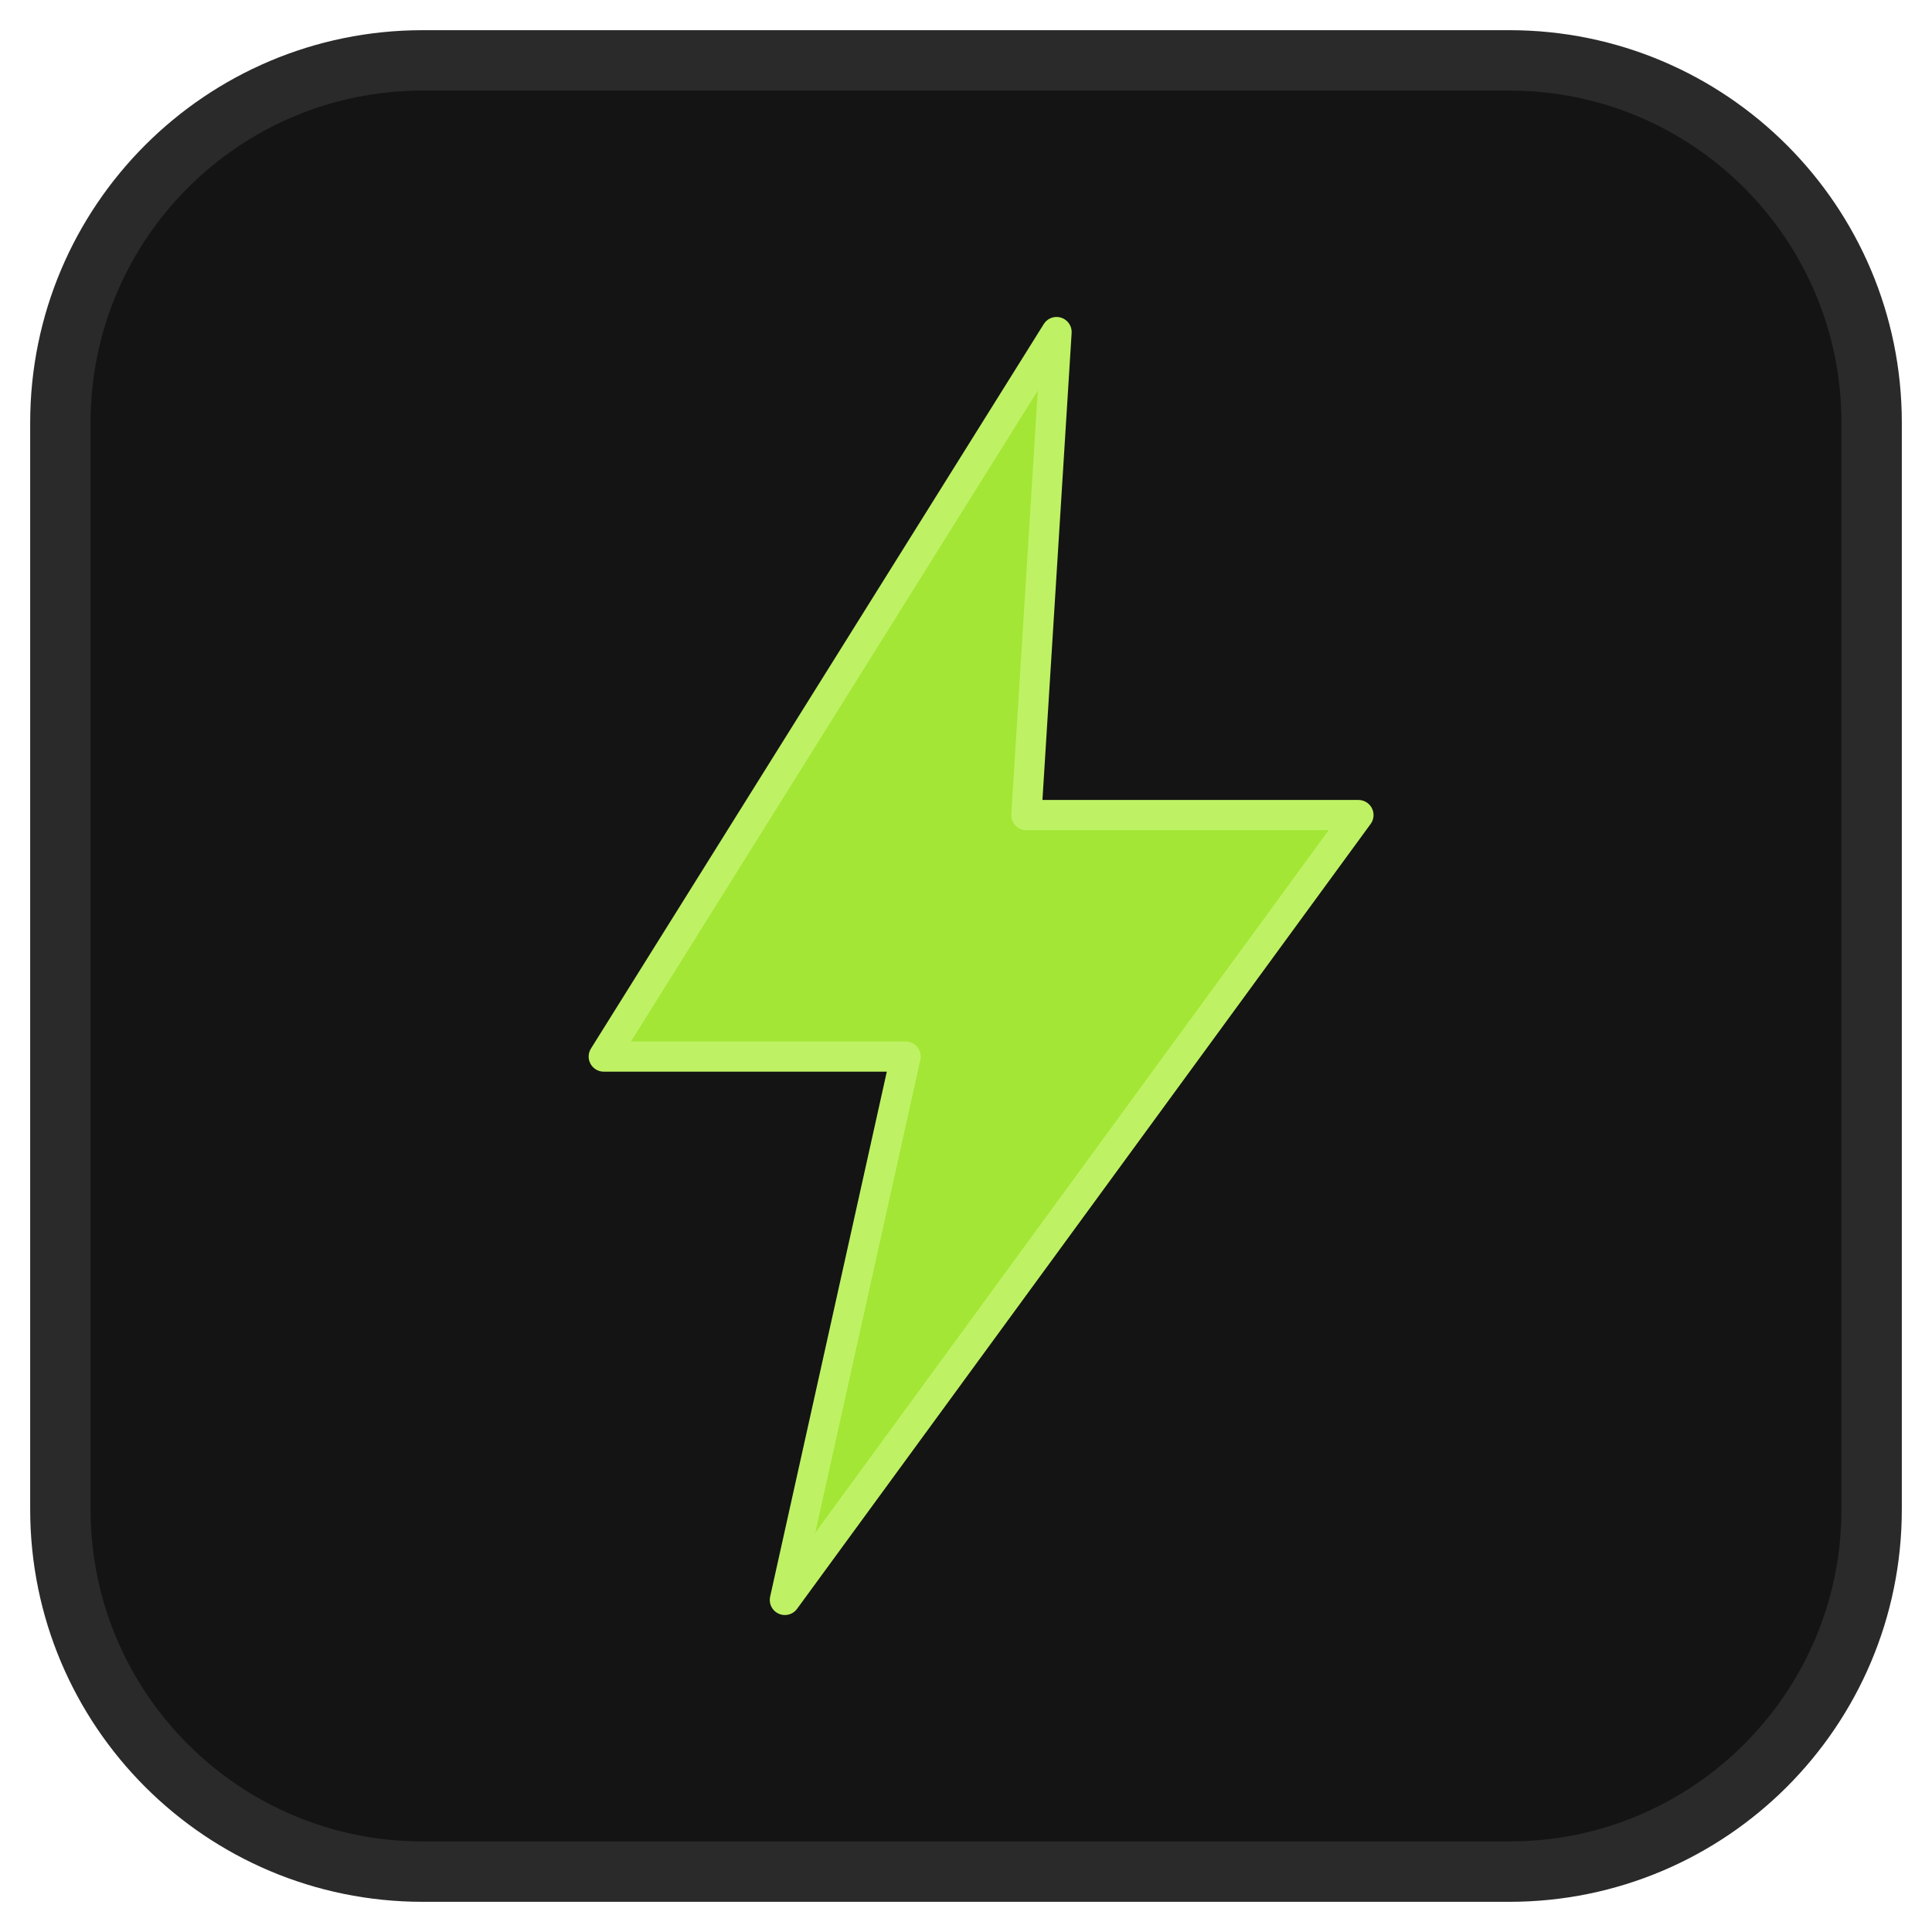
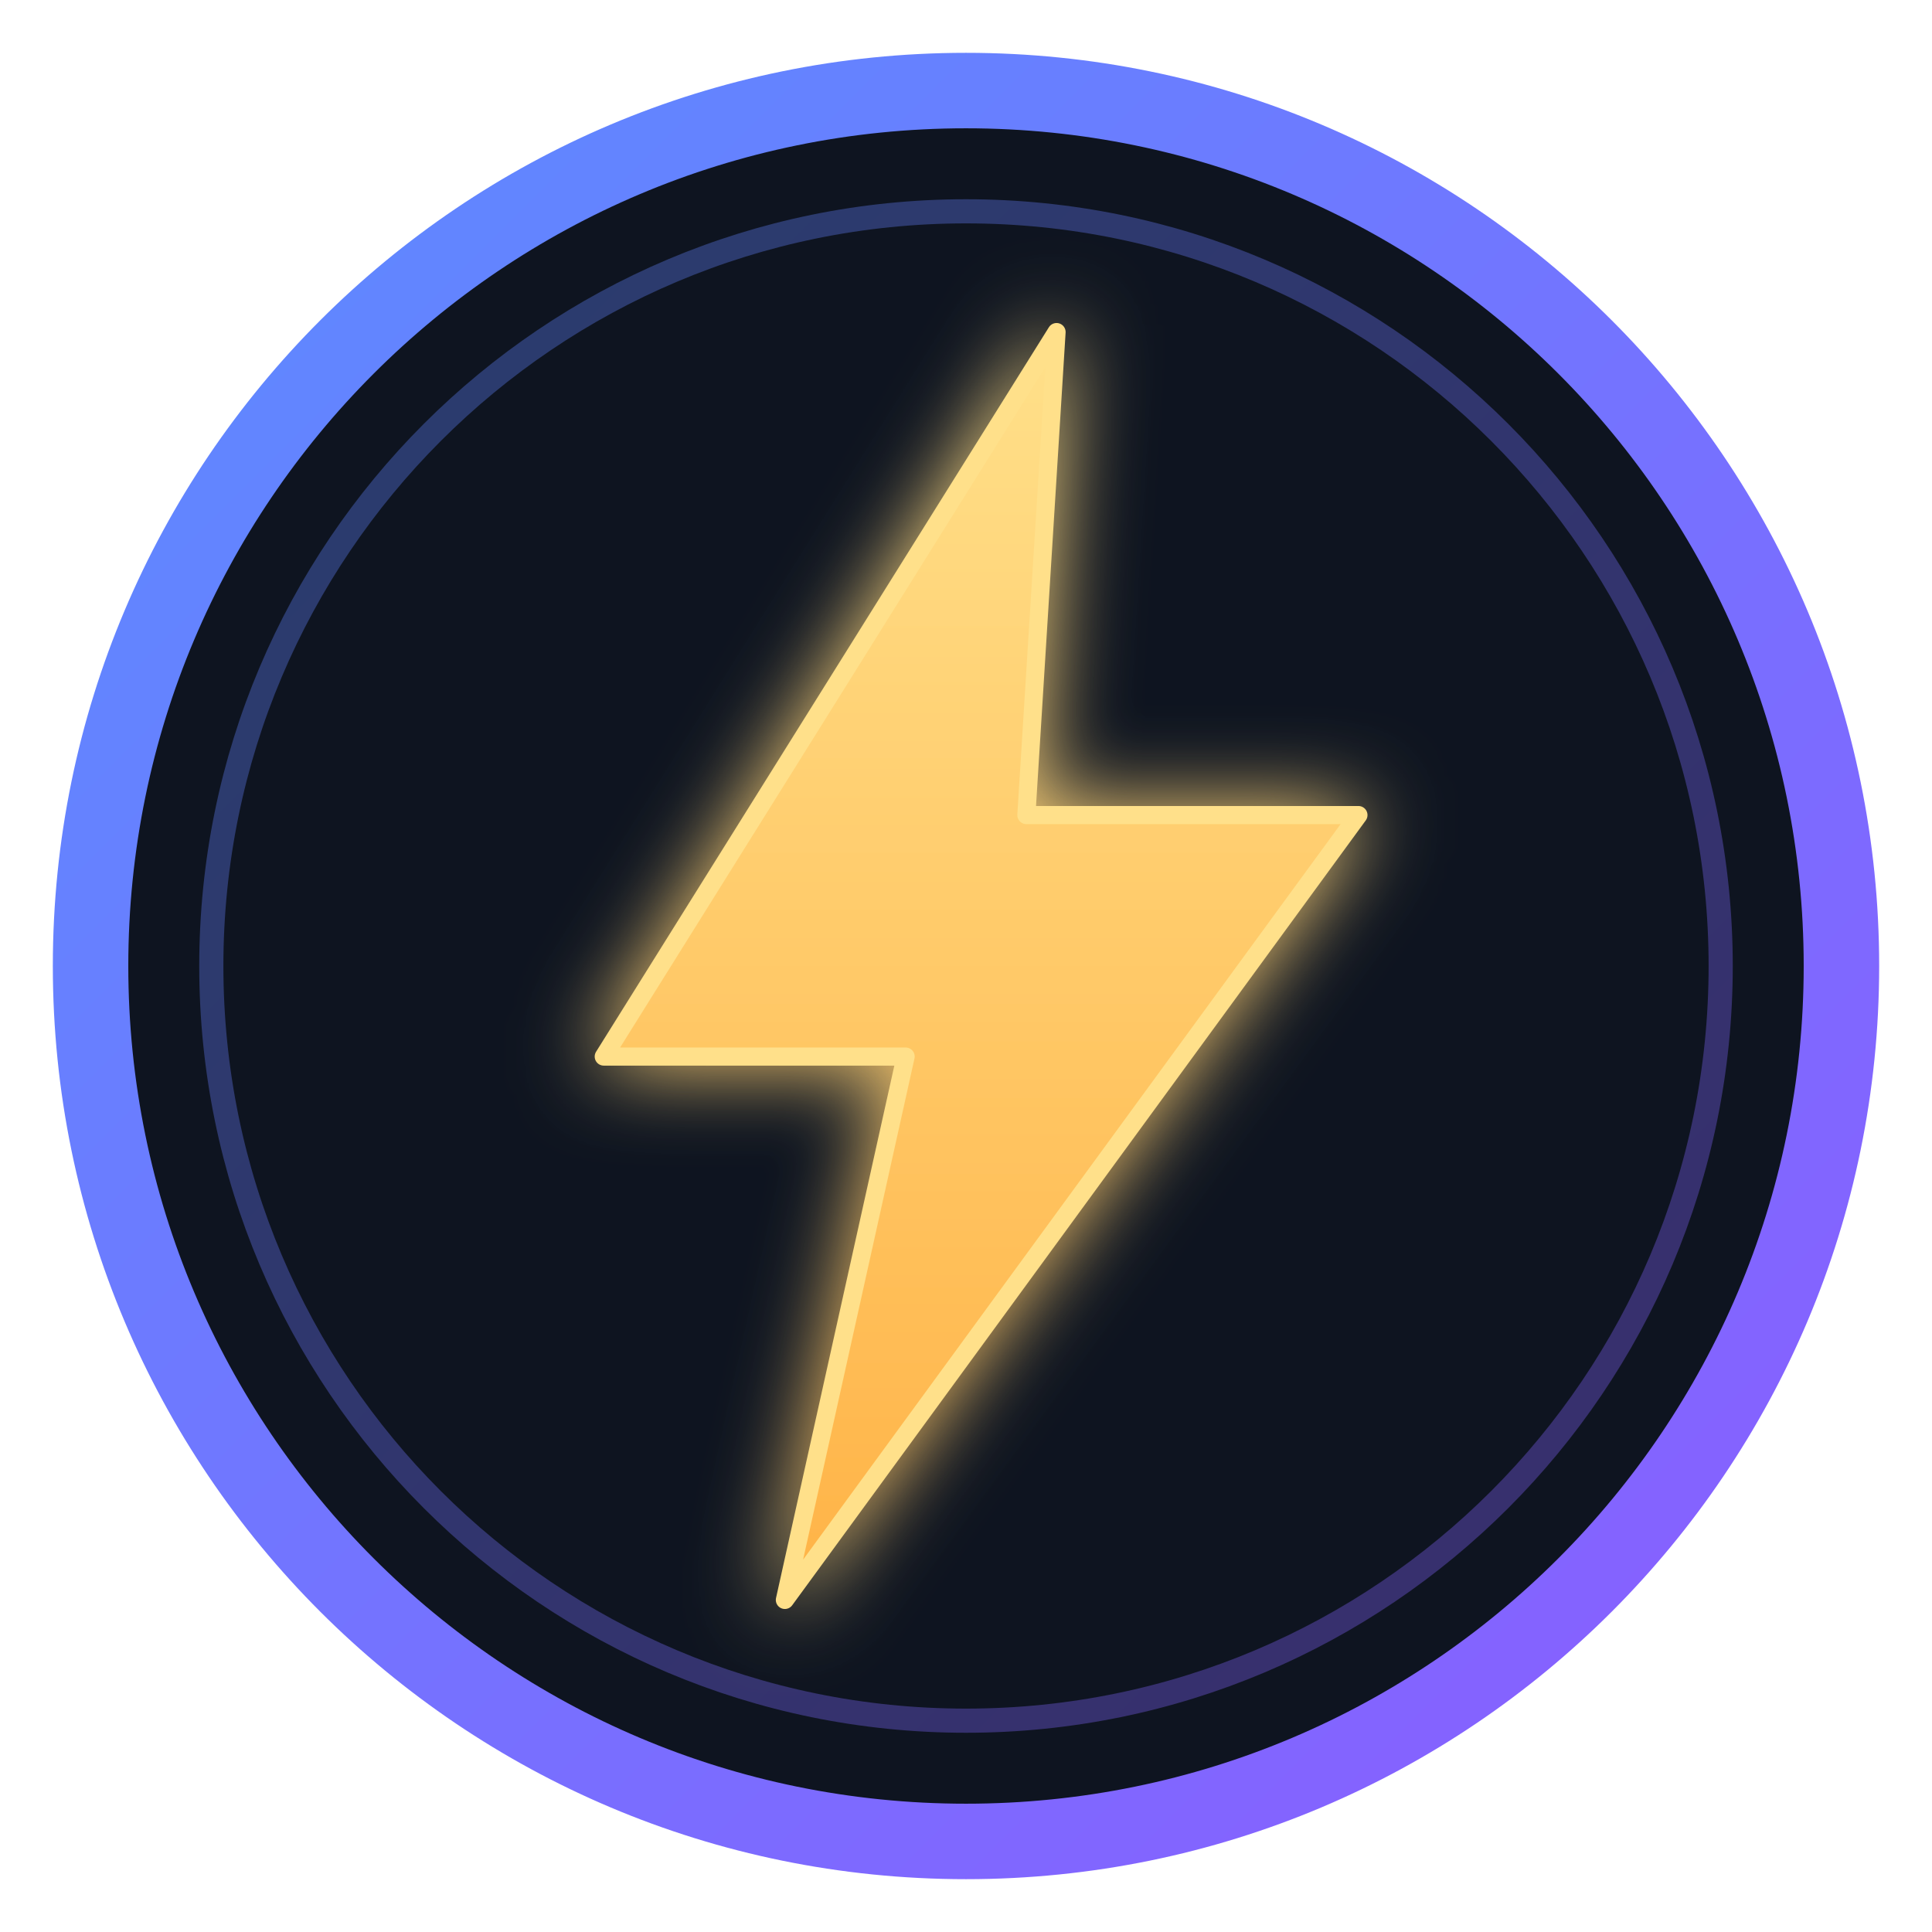
- <svg xmlns="http://www.w3.org/2000/svg" viewBox="0 0 64 64" width="64" height="64" role="img" aria-label="ThorHub">
-   <rect x="2" y="2" width="60" height="60" rx="12" fill="#141414" stroke="#2a2a2a" stroke-width="2" />
-   <path d="M35 11 L20 35 L30 35 L26 53 L45 27 L34 27 Z" fill="#a3e635" stroke="#bef264" stroke-width="1" stroke-linejoin="round" />
+ <svg xmlns="http://www.w3.org/2000/svg" viewBox="0 0 64 64" width="64" height="64" role="img" aria-label="ThorHub logo">
+   <defs>
+     <linearGradient id="th-g" x1="0" y1="0" x2="1" y2="1">
+       <stop offset="0" stop-color="#5b8cff" />
+       <stop offset="1" stop-color="#8b5cff" />
+     </linearGradient>
+     <linearGradient id="th-bolt" x1="0" y1="0" x2="0" y2="1">
+       <stop offset="0" stop-color="#ffe08a" />
+       <stop offset="1" stop-color="#ffb347" />
+     </linearGradient>
+     <filter id="th-glow" x="-40%" y="-40%" width="180%" height="180%">
+       <feGaussianBlur stdDeviation="1.4" result="b" />
+       <feMerge>
+         <feMergeNode in="b" />
+         <feMergeNode in="SourceGraphic" />
+       </feMerge>
+     </filter>
+   </defs>
+   <circle cx="32" cy="32" r="29" fill="#0e1420" stroke="url(#th-g)" stroke-width="2.5" />
+   <circle cx="32" cy="32" r="25" fill="none" stroke="url(#th-g)" stroke-width="0.8" opacity="0.35" />
+   <path d="M35 11 L20 35 L30 35 L26 53 L45 27 L34 27 Z" fill="url(#th-bolt)" stroke="#ffe08a" stroke-width="0.6" stroke-linejoin="round" filter="url(#th-glow)" />
</svg>
